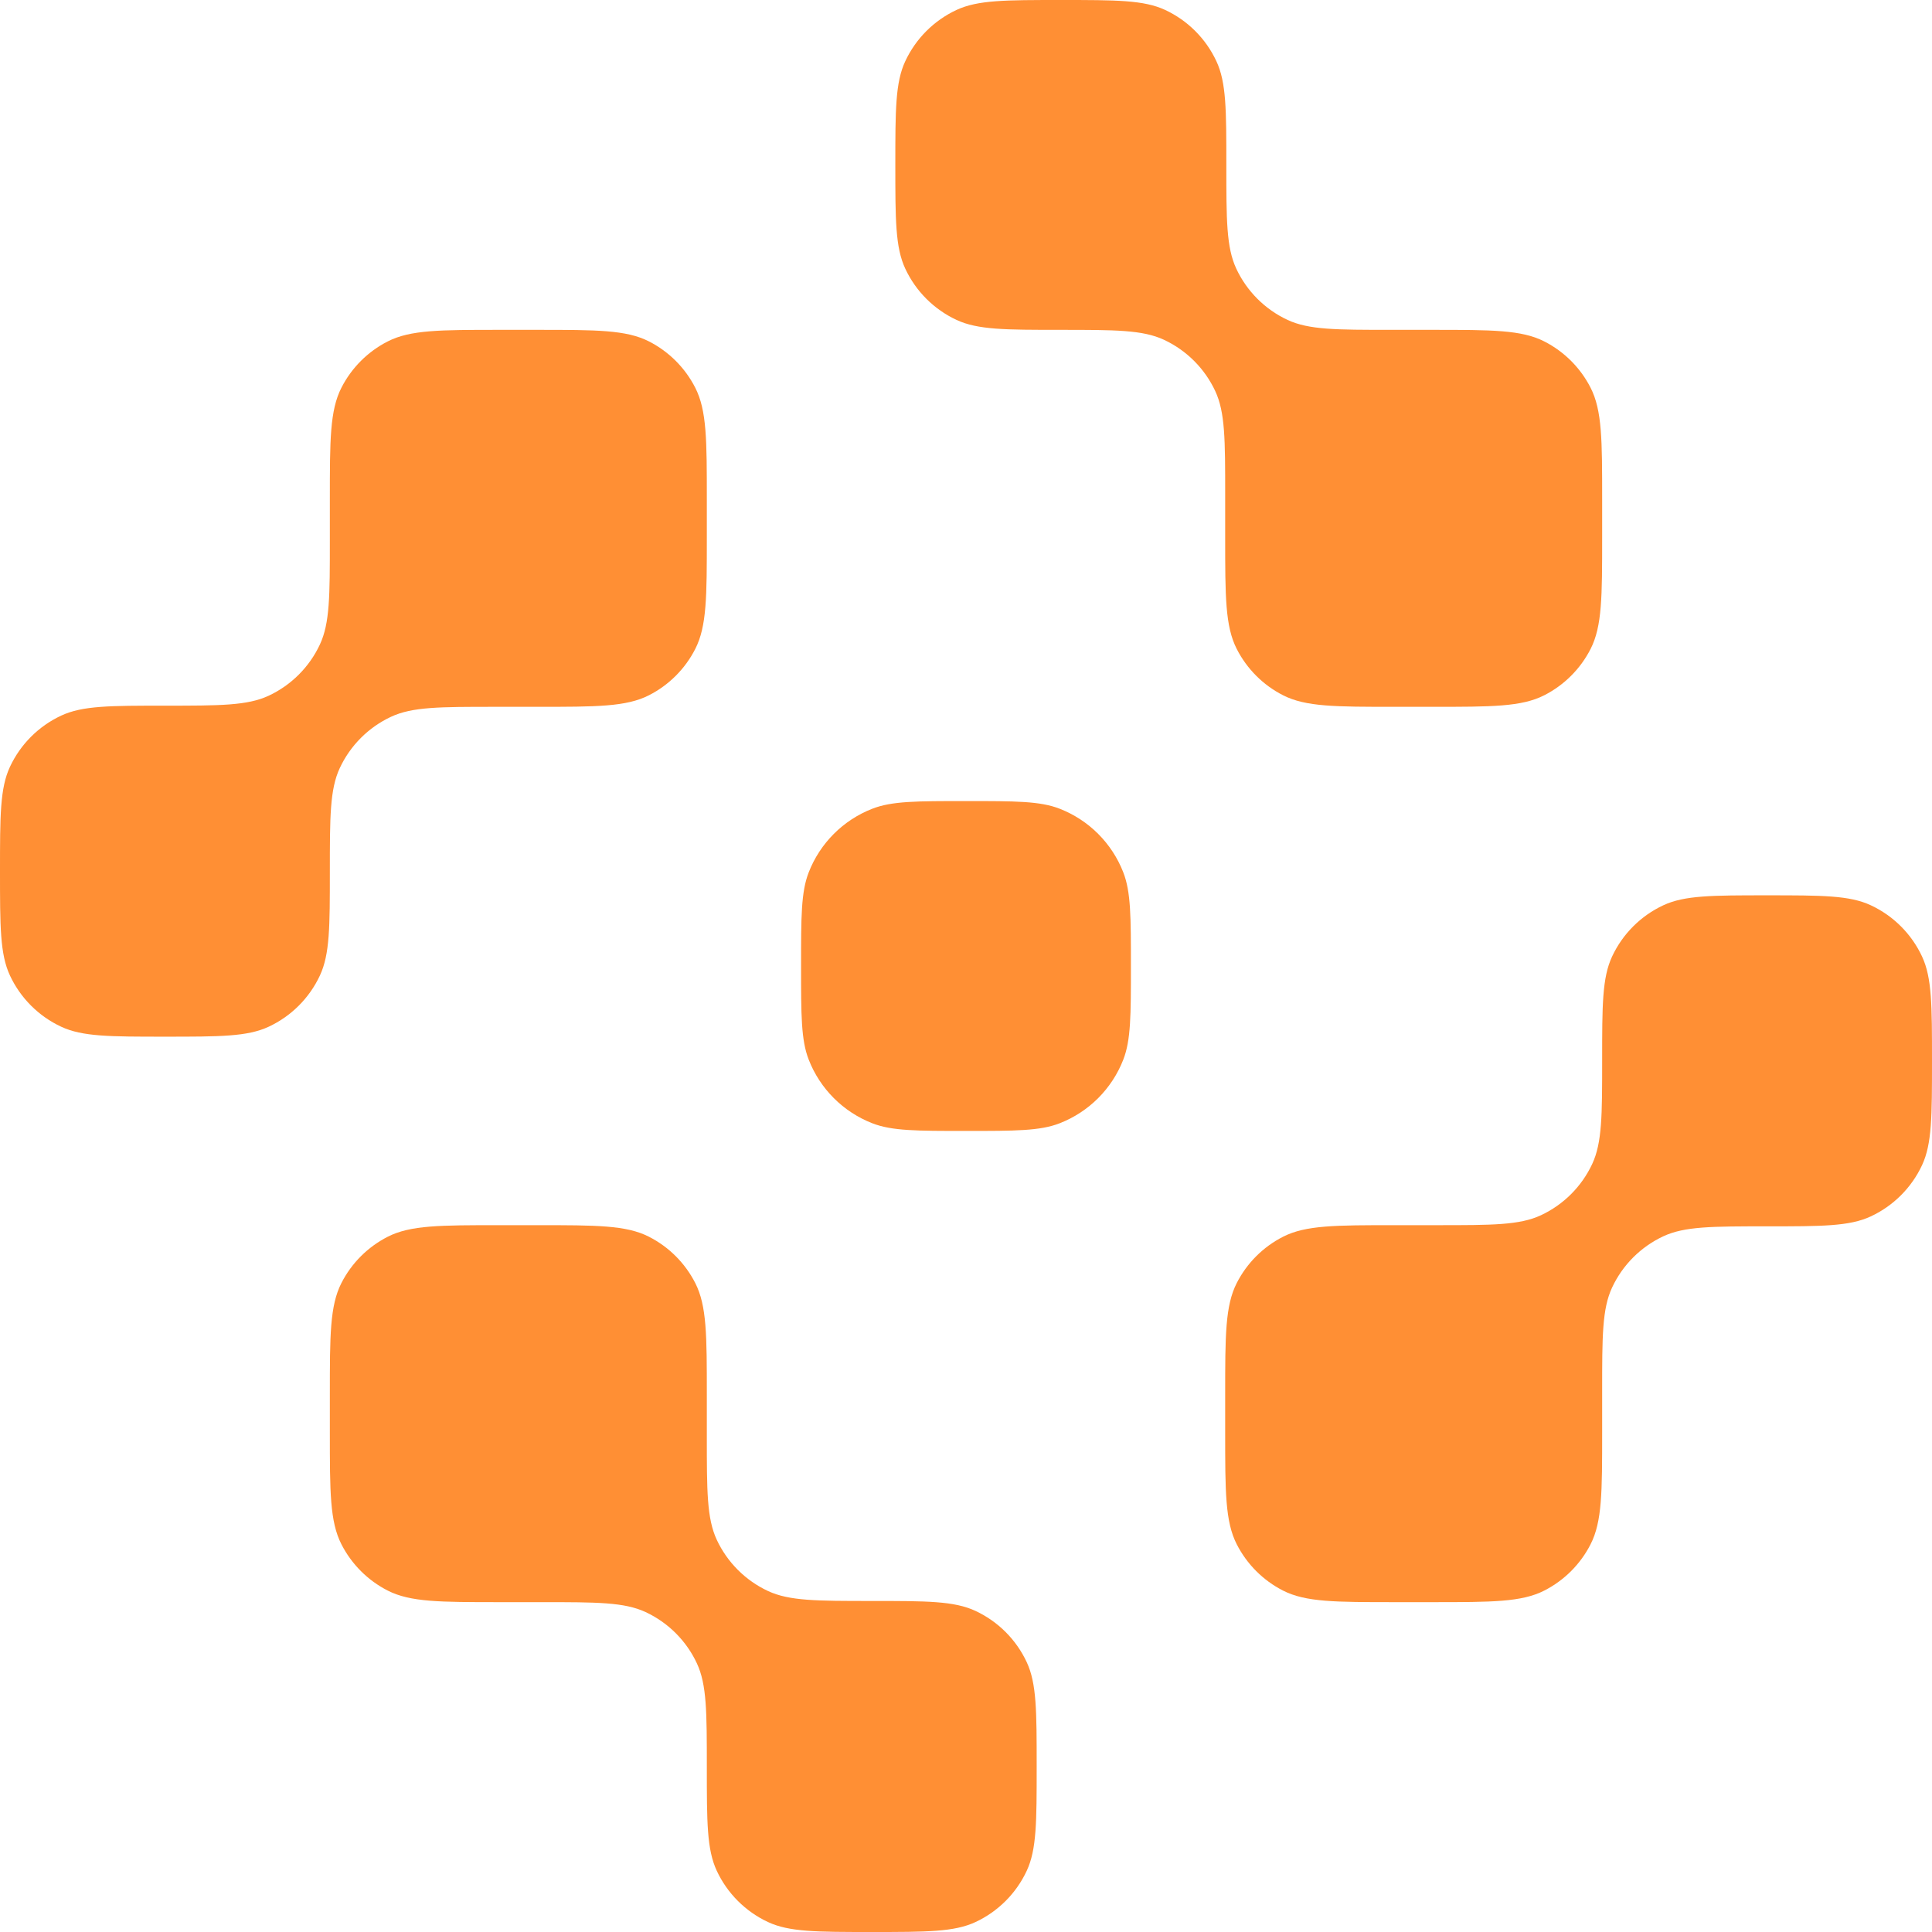
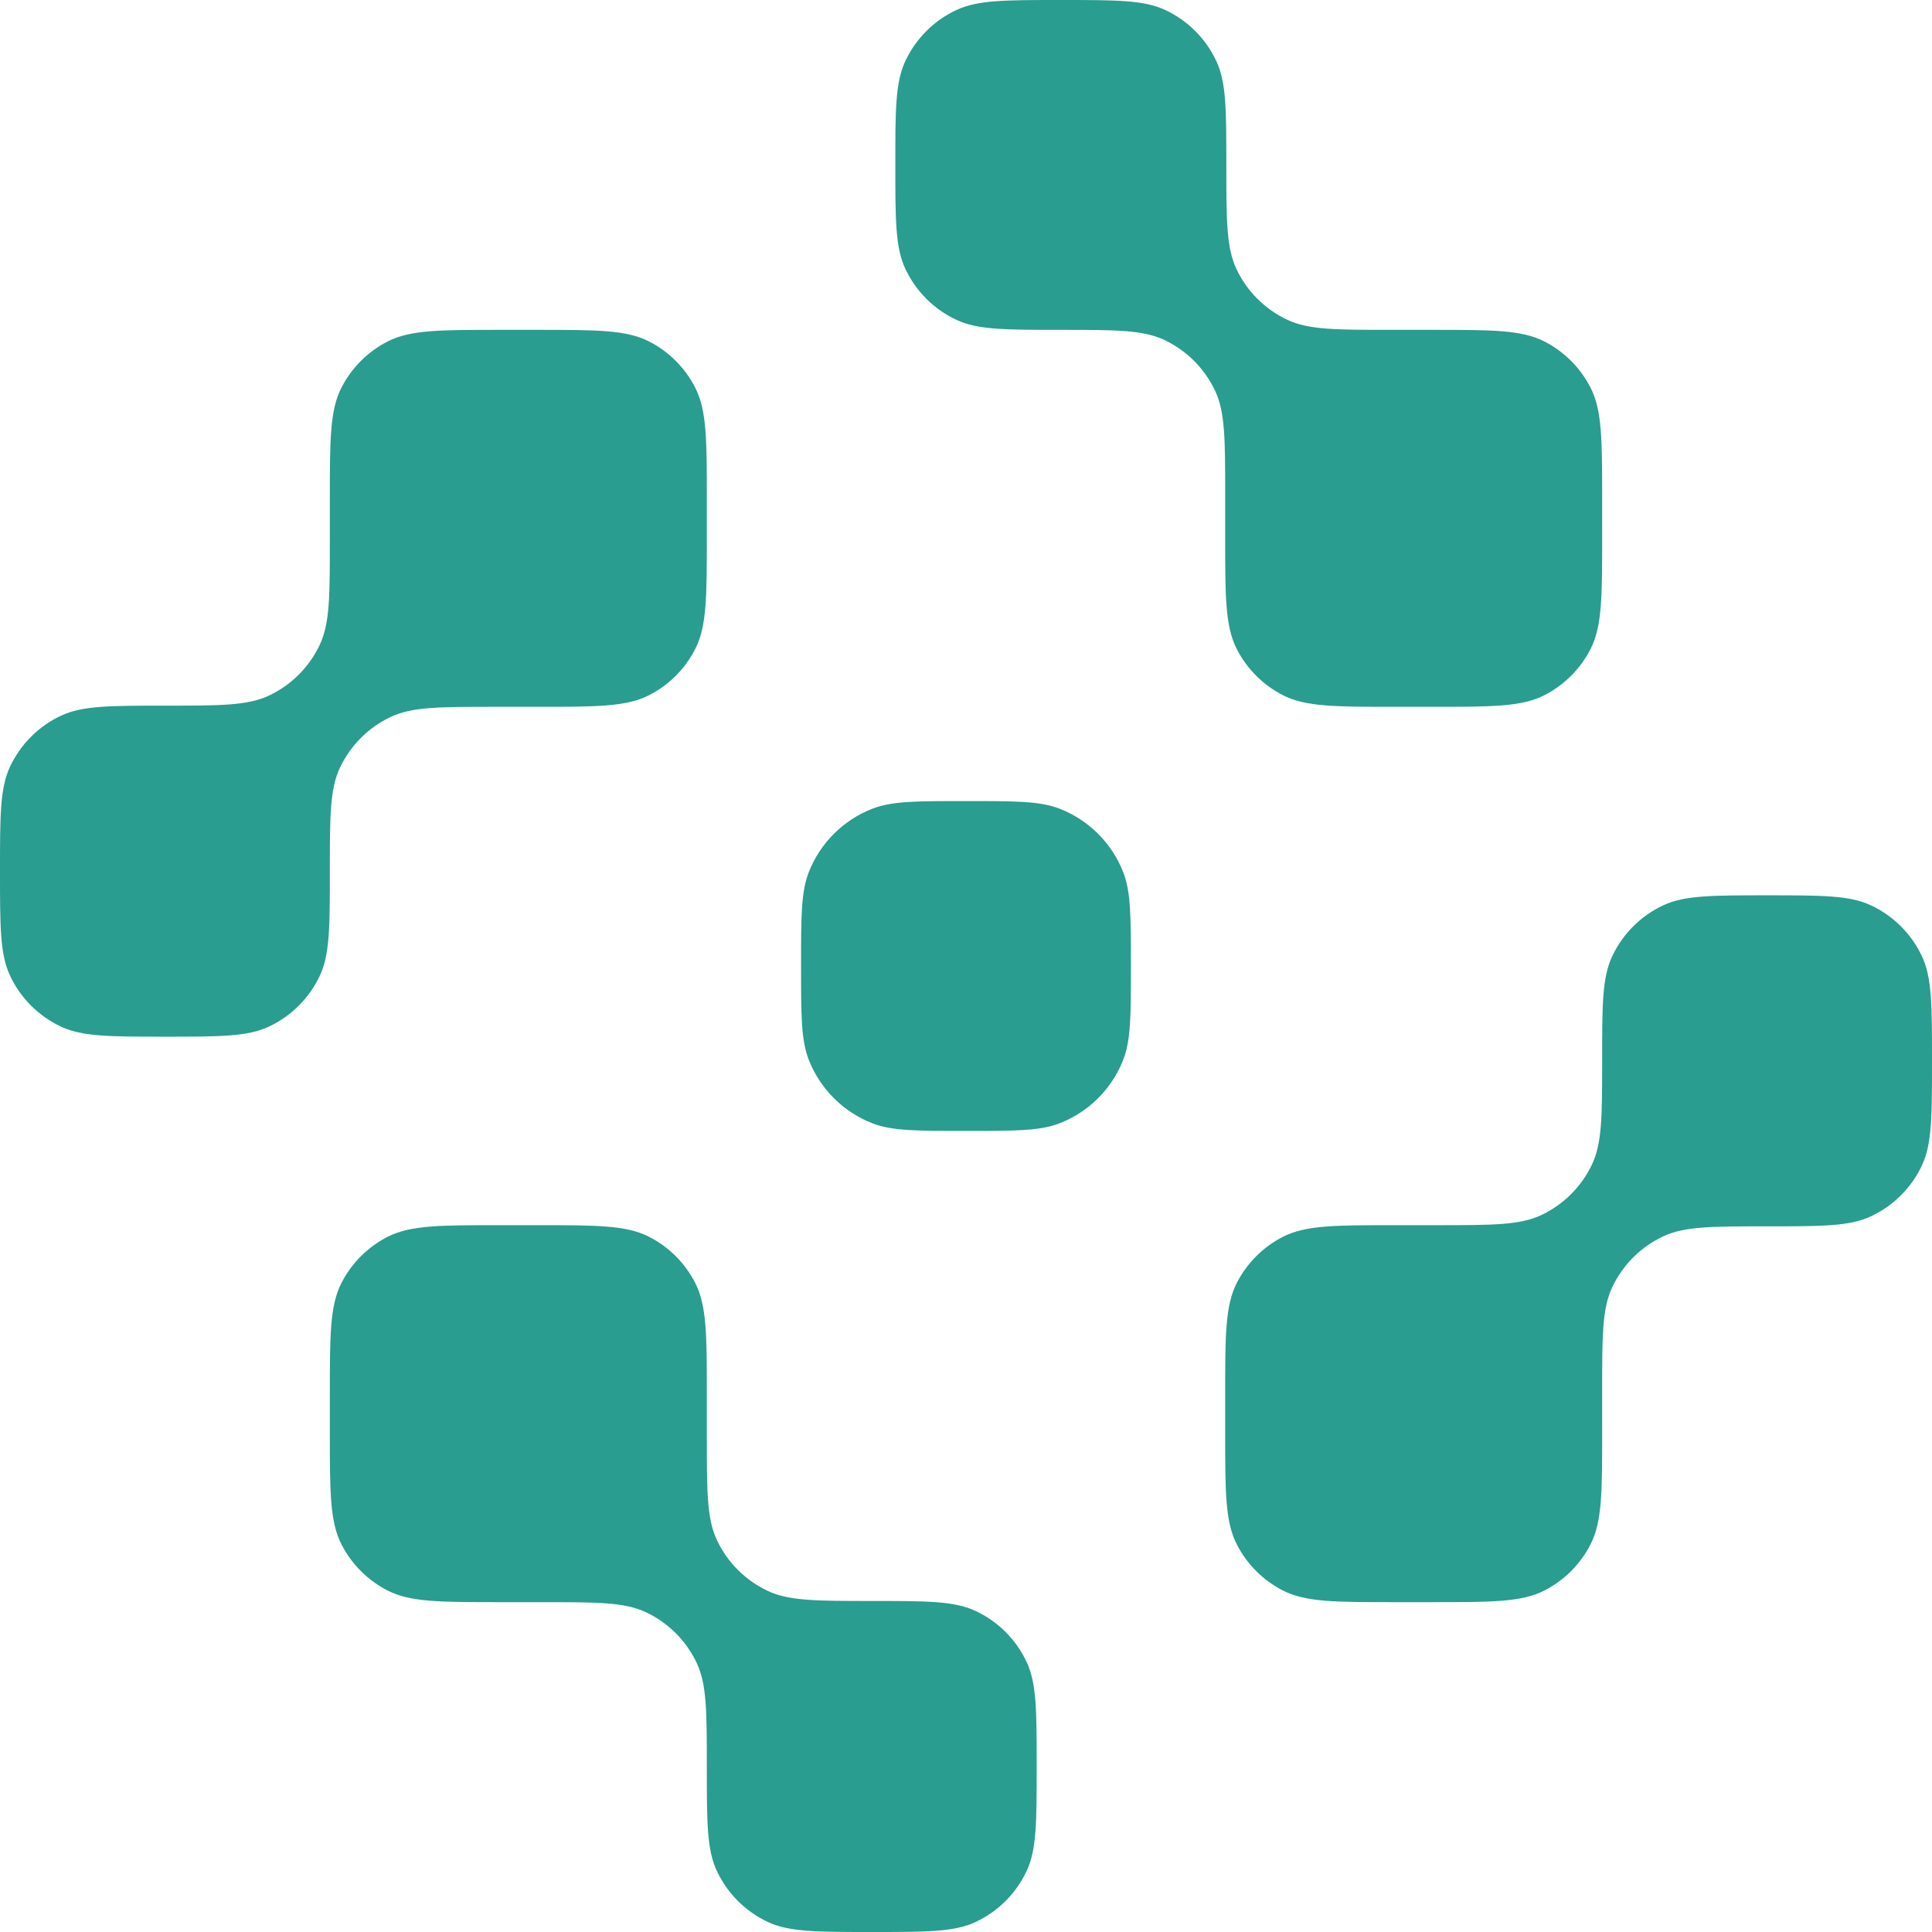
<svg xmlns="http://www.w3.org/2000/svg" class="w-10" viewBox="0 0 100 100" fill="none">
-   <path d="M82.927 27.805C82.927 30.878 82.927 32.415 82.329 33.589C81.803 34.622 80.963 35.461 79.93 35.987C78.757 36.585 77.22 36.585 74.146 36.585H72.195C69.122 36.585 67.585 36.585 66.411 35.987C65.378 35.461 64.539 34.622 64.013 33.589C63.415 32.415 63.415 30.878 63.415 27.805V25.61C63.415 22.766 63.415 21.344 62.901 20.242C62.355 19.072 61.415 18.133 60.246 17.587C59.143 17.073 57.722 17.073 54.878 17.073C52.035 17.073 50.613 17.073 49.51 16.559C48.341 16.014 47.401 15.074 46.856 13.905C46.342 12.802 46.342 11.38 46.342 8.537C46.342 5.693 46.342 4.271 46.856 3.169C47.401 1.999 48.341 1.059 49.51 0.514C50.613 0 52.045 0 54.908 0C57.772 0 59.204 0 60.307 0.514C61.476 1.059 62.416 1.999 62.961 3.169C63.475 4.271 63.475 5.693 63.475 8.537C63.475 11.38 63.475 12.802 63.989 13.905C64.535 15.074 65.475 16.014 66.644 16.559C67.747 17.073 69.168 17.073 72.012 17.073H74.146C77.22 17.073 78.757 17.073 79.93 17.671C80.963 18.197 81.803 19.037 82.329 20.07C82.927 21.244 82.927 22.78 82.927 25.854V27.805Z" fill="#ff8f34" />
-   <path d="M27.805 17.073C30.878 17.073 32.415 17.073 33.589 17.671C34.622 18.197 35.461 19.037 35.987 20.07C36.585 21.244 36.585 22.78 36.585 25.854V27.805C36.585 30.878 36.585 32.415 35.987 33.589C35.461 34.622 34.622 35.461 33.589 35.987C32.415 36.585 30.878 36.585 27.805 36.585L25.61 36.585C22.766 36.585 21.344 36.585 20.242 37.099C19.072 37.645 18.133 38.585 17.587 39.754C17.073 40.857 17.073 42.278 17.073 45.122C17.073 47.966 17.073 49.387 16.559 50.49C16.014 51.659 15.074 52.599 13.905 53.144C12.802 53.658 11.38 53.658 8.537 53.658C5.693 53.658 4.271 53.658 3.169 53.144C1.999 52.599 1.059 51.659 0.514 50.49C1.81721e-07 49.387 1.25306e-07 47.955 1.236e-10 45.092C-1.25059e-07 42.228 -1.81721e-07 40.796 0.514 39.693C1.059 38.524 1.999 37.584 3.169 37.039C4.271 36.525 5.693 36.525 8.537 36.525C11.38 36.525 12.802 36.525 13.905 36.011C15.074 35.465 16.014 34.525 16.559 33.356C17.073 32.253 17.073 30.832 17.073 27.988V25.854C17.073 22.78 17.073 21.244 17.671 20.07C18.197 19.037 19.037 18.197 20.07 17.671C21.244 17.073 22.78 17.073 25.854 17.073H27.805Z" fill="#ff8f34" />
-   <path d="M36.585 91.463C36.585 88.62 36.585 87.198 36.071 86.095C35.526 84.926 34.586 83.986 33.417 83.441C32.314 82.927 30.892 82.927 28.049 82.927H25.854C22.78 82.927 21.244 82.927 20.07 82.329C19.037 81.803 18.197 80.963 17.671 79.93C17.073 78.757 17.073 77.22 17.073 74.146V72.195C17.073 69.122 17.073 67.585 17.671 66.411C18.197 65.378 19.037 64.539 20.07 64.013C21.244 63.415 22.78 63.415 25.854 63.415L27.805 63.415C30.878 63.415 32.415 63.415 33.589 64.013C34.622 64.539 35.461 65.378 35.987 66.411C36.585 67.585 36.585 69.122 36.585 72.195V74.329C36.585 77.173 36.585 78.595 37.099 79.698C37.645 80.867 38.585 81.807 39.754 82.352C40.857 82.866 42.278 82.866 45.122 82.866C47.965 82.866 49.387 82.866 50.49 83.38C51.659 83.925 52.599 84.865 53.144 86.035C53.658 87.137 53.658 88.569 53.658 91.433C53.658 94.297 53.658 95.729 53.144 96.831C52.599 98.001 51.659 98.941 50.49 99.486C49.387 100 47.966 100 45.122 100C42.278 100 40.857 100 39.754 99.486C38.585 98.941 37.645 98.001 37.099 96.831C36.585 95.729 36.585 94.307 36.585 91.463Z" fill="#ff8f34" />
-   <path d="M72.195 82.927C69.122 82.927 67.585 82.927 66.411 82.329C65.378 81.803 64.539 80.963 64.013 79.93C63.415 78.757 63.415 77.22 63.415 74.146V72.195C63.415 69.122 63.415 67.585 64.013 66.411C64.539 65.378 65.378 64.539 66.411 64.013C67.585 63.415 69.122 63.415 72.195 63.415H74.39C77.234 63.415 78.656 63.415 79.758 62.901C80.928 62.355 81.867 61.415 82.413 60.246C82.927 59.143 82.927 57.722 82.927 54.878C82.927 52.035 82.927 50.613 83.441 49.51C83.986 48.341 84.926 47.401 86.095 46.856C87.198 46.342 88.62 46.342 91.463 46.342C94.307 46.342 95.729 46.342 96.831 46.856C98.001 47.401 98.941 48.341 99.486 49.51C100 50.613 100 52.045 100 54.908C100 57.772 100 59.204 99.486 60.307C98.941 61.476 98.001 62.416 96.831 62.961C95.729 63.475 94.307 63.475 91.463 63.475C88.62 63.475 87.198 63.475 86.095 63.989C84.926 64.535 83.986 65.475 83.441 66.644C82.927 67.747 82.927 69.168 82.927 72.012V74.146C82.927 77.22 82.927 78.757 82.329 79.93C81.803 80.963 80.963 81.803 79.93 82.329C78.757 82.927 77.22 82.927 74.146 82.927H72.195Z" fill="#ff8f34" />
-   <path d="M50 58.537C47.444 58.537 46.166 58.537 45.15 58.14C43.642 57.552 42.448 56.358 41.86 54.85C41.463 53.834 41.463 52.556 41.463 50C41.463 47.444 41.463 46.166 41.86 45.15C42.448 43.642 43.642 42.448 45.15 41.86C46.166 41.463 47.444 41.463 50 41.463C52.556 41.463 53.834 41.463 54.849 41.86C56.358 42.448 57.552 43.642 58.14 45.15C58.536 46.166 58.536 47.444 58.536 50C58.536 52.556 58.536 53.834 58.14 54.85C57.552 56.358 56.358 57.552 54.849 58.14C53.834 58.537 52.556 58.537 50 58.537Z" fill="#ff8f34" />
+   <path d="M82.927 27.805C82.927 30.878 82.927 32.415 82.329 33.589C81.803 34.622 80.963 35.461 79.93 35.987C78.757 36.585 77.22 36.585 74.146 36.585H72.195C69.122 36.585 67.585 36.585 66.411 35.987C65.378 35.461 64.539 34.622 64.013 33.589C63.415 32.415 63.415 30.878 63.415 27.805V25.61C63.415 22.766 63.415 21.344 62.901 20.242C62.355 19.072 61.415 18.133 60.246 17.587C59.143 17.073 57.722 17.073 54.878 17.073C52.035 17.073 50.613 17.073 49.51 16.559C48.341 16.014 47.401 15.074 46.856 13.905C46.342 12.802 46.342 11.38 46.342 8.537C46.342 5.693 46.342 4.271 46.856 3.169C47.401 1.999 48.341 1.059 49.51 0.514C50.613 0 52.045 0 54.908 0C57.772 0 59.204 0 60.307 0.514C61.476 1.059 62.416 1.999 62.961 3.169C63.475 4.271 63.475 5.693 63.475 8.537C63.475 11.38 63.475 12.802 63.989 13.905C64.535 15.074 65.475 16.014 66.644 16.559C67.747 17.073 69.168 17.073 72.012 17.073H74.146C77.22 17.073 78.757 17.073 79.93 17.671C80.963 18.197 81.803 19.037 82.329 20.07C82.927 21.244 82.927 22.78 82.927 25.854V27.805Z" fill="#299D8F" />
+   <path d="M27.805 17.073C30.878 17.073 32.415 17.073 33.589 17.671C34.622 18.197 35.461 19.037 35.987 20.07C36.585 21.244 36.585 22.78 36.585 25.854V27.805C36.585 30.878 36.585 32.415 35.987 33.589C35.461 34.622 34.622 35.461 33.589 35.987C32.415 36.585 30.878 36.585 27.805 36.585L25.61 36.585C22.766 36.585 21.344 36.585 20.242 37.099C19.072 37.645 18.133 38.585 17.587 39.754C17.073 40.857 17.073 42.278 17.073 45.122C17.073 47.966 17.073 49.387 16.559 50.49C16.014 51.659 15.074 52.599 13.905 53.144C12.802 53.658 11.38 53.658 8.537 53.658C5.693 53.658 4.271 53.658 3.169 53.144C1.999 52.599 1.059 51.659 0.514 50.49C1.81721e-07 49.387 1.25306e-07 47.955 1.236e-10 45.092C-1.25059e-07 42.228 -1.81721e-07 40.796 0.514 39.693C1.059 38.524 1.999 37.584 3.169 37.039C4.271 36.525 5.693 36.525 8.537 36.525C11.38 36.525 12.802 36.525 13.905 36.011C15.074 35.465 16.014 34.525 16.559 33.356C17.073 32.253 17.073 30.832 17.073 27.988V25.854C17.073 22.78 17.073 21.244 17.671 20.07C18.197 19.037 19.037 18.197 20.07 17.671C21.244 17.073 22.78 17.073 25.854 17.073H27.805Z" fill="#299D8F" />
+   <path d="M36.585 91.463C36.585 88.62 36.585 87.198 36.071 86.095C35.526 84.926 34.586 83.986 33.417 83.441C32.314 82.927 30.892 82.927 28.049 82.927H25.854C22.78 82.927 21.244 82.927 20.07 82.329C19.037 81.803 18.197 80.963 17.671 79.93C17.073 78.757 17.073 77.22 17.073 74.146V72.195C17.073 69.122 17.073 67.585 17.671 66.411C18.197 65.378 19.037 64.539 20.07 64.013C21.244 63.415 22.78 63.415 25.854 63.415L27.805 63.415C30.878 63.415 32.415 63.415 33.589 64.013C34.622 64.539 35.461 65.378 35.987 66.411C36.585 67.585 36.585 69.122 36.585 72.195V74.329C36.585 77.173 36.585 78.595 37.099 79.698C37.645 80.867 38.585 81.807 39.754 82.352C40.857 82.866 42.278 82.866 45.122 82.866C47.965 82.866 49.387 82.866 50.49 83.38C51.659 83.925 52.599 84.865 53.144 86.035C53.658 87.137 53.658 88.569 53.658 91.433C53.658 94.297 53.658 95.729 53.144 96.831C52.599 98.001 51.659 98.941 50.49 99.486C49.387 100 47.966 100 45.122 100C42.278 100 40.857 100 39.754 99.486C38.585 98.941 37.645 98.001 37.099 96.831C36.585 95.729 36.585 94.307 36.585 91.463Z" fill="#299D8F" />
+   <path d="M72.195 82.927C69.122 82.927 67.585 82.927 66.411 82.329C65.378 81.803 64.539 80.963 64.013 79.93C63.415 78.757 63.415 77.22 63.415 74.146V72.195C63.415 69.122 63.415 67.585 64.013 66.411C64.539 65.378 65.378 64.539 66.411 64.013C67.585 63.415 69.122 63.415 72.195 63.415H74.39C77.234 63.415 78.656 63.415 79.758 62.901C80.928 62.355 81.867 61.415 82.413 60.246C82.927 59.143 82.927 57.722 82.927 54.878C82.927 52.035 82.927 50.613 83.441 49.51C83.986 48.341 84.926 47.401 86.095 46.856C87.198 46.342 88.62 46.342 91.463 46.342C94.307 46.342 95.729 46.342 96.831 46.856C98.001 47.401 98.941 48.341 99.486 49.51C100 50.613 100 52.045 100 54.908C100 57.772 100 59.204 99.486 60.307C98.941 61.476 98.001 62.416 96.831 62.961C95.729 63.475 94.307 63.475 91.463 63.475C88.62 63.475 87.198 63.475 86.095 63.989C84.926 64.535 83.986 65.475 83.441 66.644C82.927 67.747 82.927 69.168 82.927 72.012V74.146C82.927 77.22 82.927 78.757 82.329 79.93C81.803 80.963 80.963 81.803 79.93 82.329C78.757 82.927 77.22 82.927 74.146 82.927H72.195Z" fill="#299D8F" />
+   <path d="M50 58.537C47.444 58.537 46.166 58.537 45.15 58.14C43.642 57.552 42.448 56.358 41.86 54.85C41.463 53.834 41.463 52.556 41.463 50C41.463 47.444 41.463 46.166 41.86 45.15C42.448 43.642 43.642 42.448 45.15 41.86C46.166 41.463 47.444 41.463 50 41.463C52.556 41.463 53.834 41.463 54.849 41.86C56.358 42.448 57.552 43.642 58.14 45.15C58.536 46.166 58.536 47.444 58.536 50C58.536 52.556 58.536 53.834 58.14 54.85C57.552 56.358 56.358 57.552 54.849 58.14C53.834 58.537 52.556 58.537 50 58.537Z" fill="#299D8F" />
</svg>
